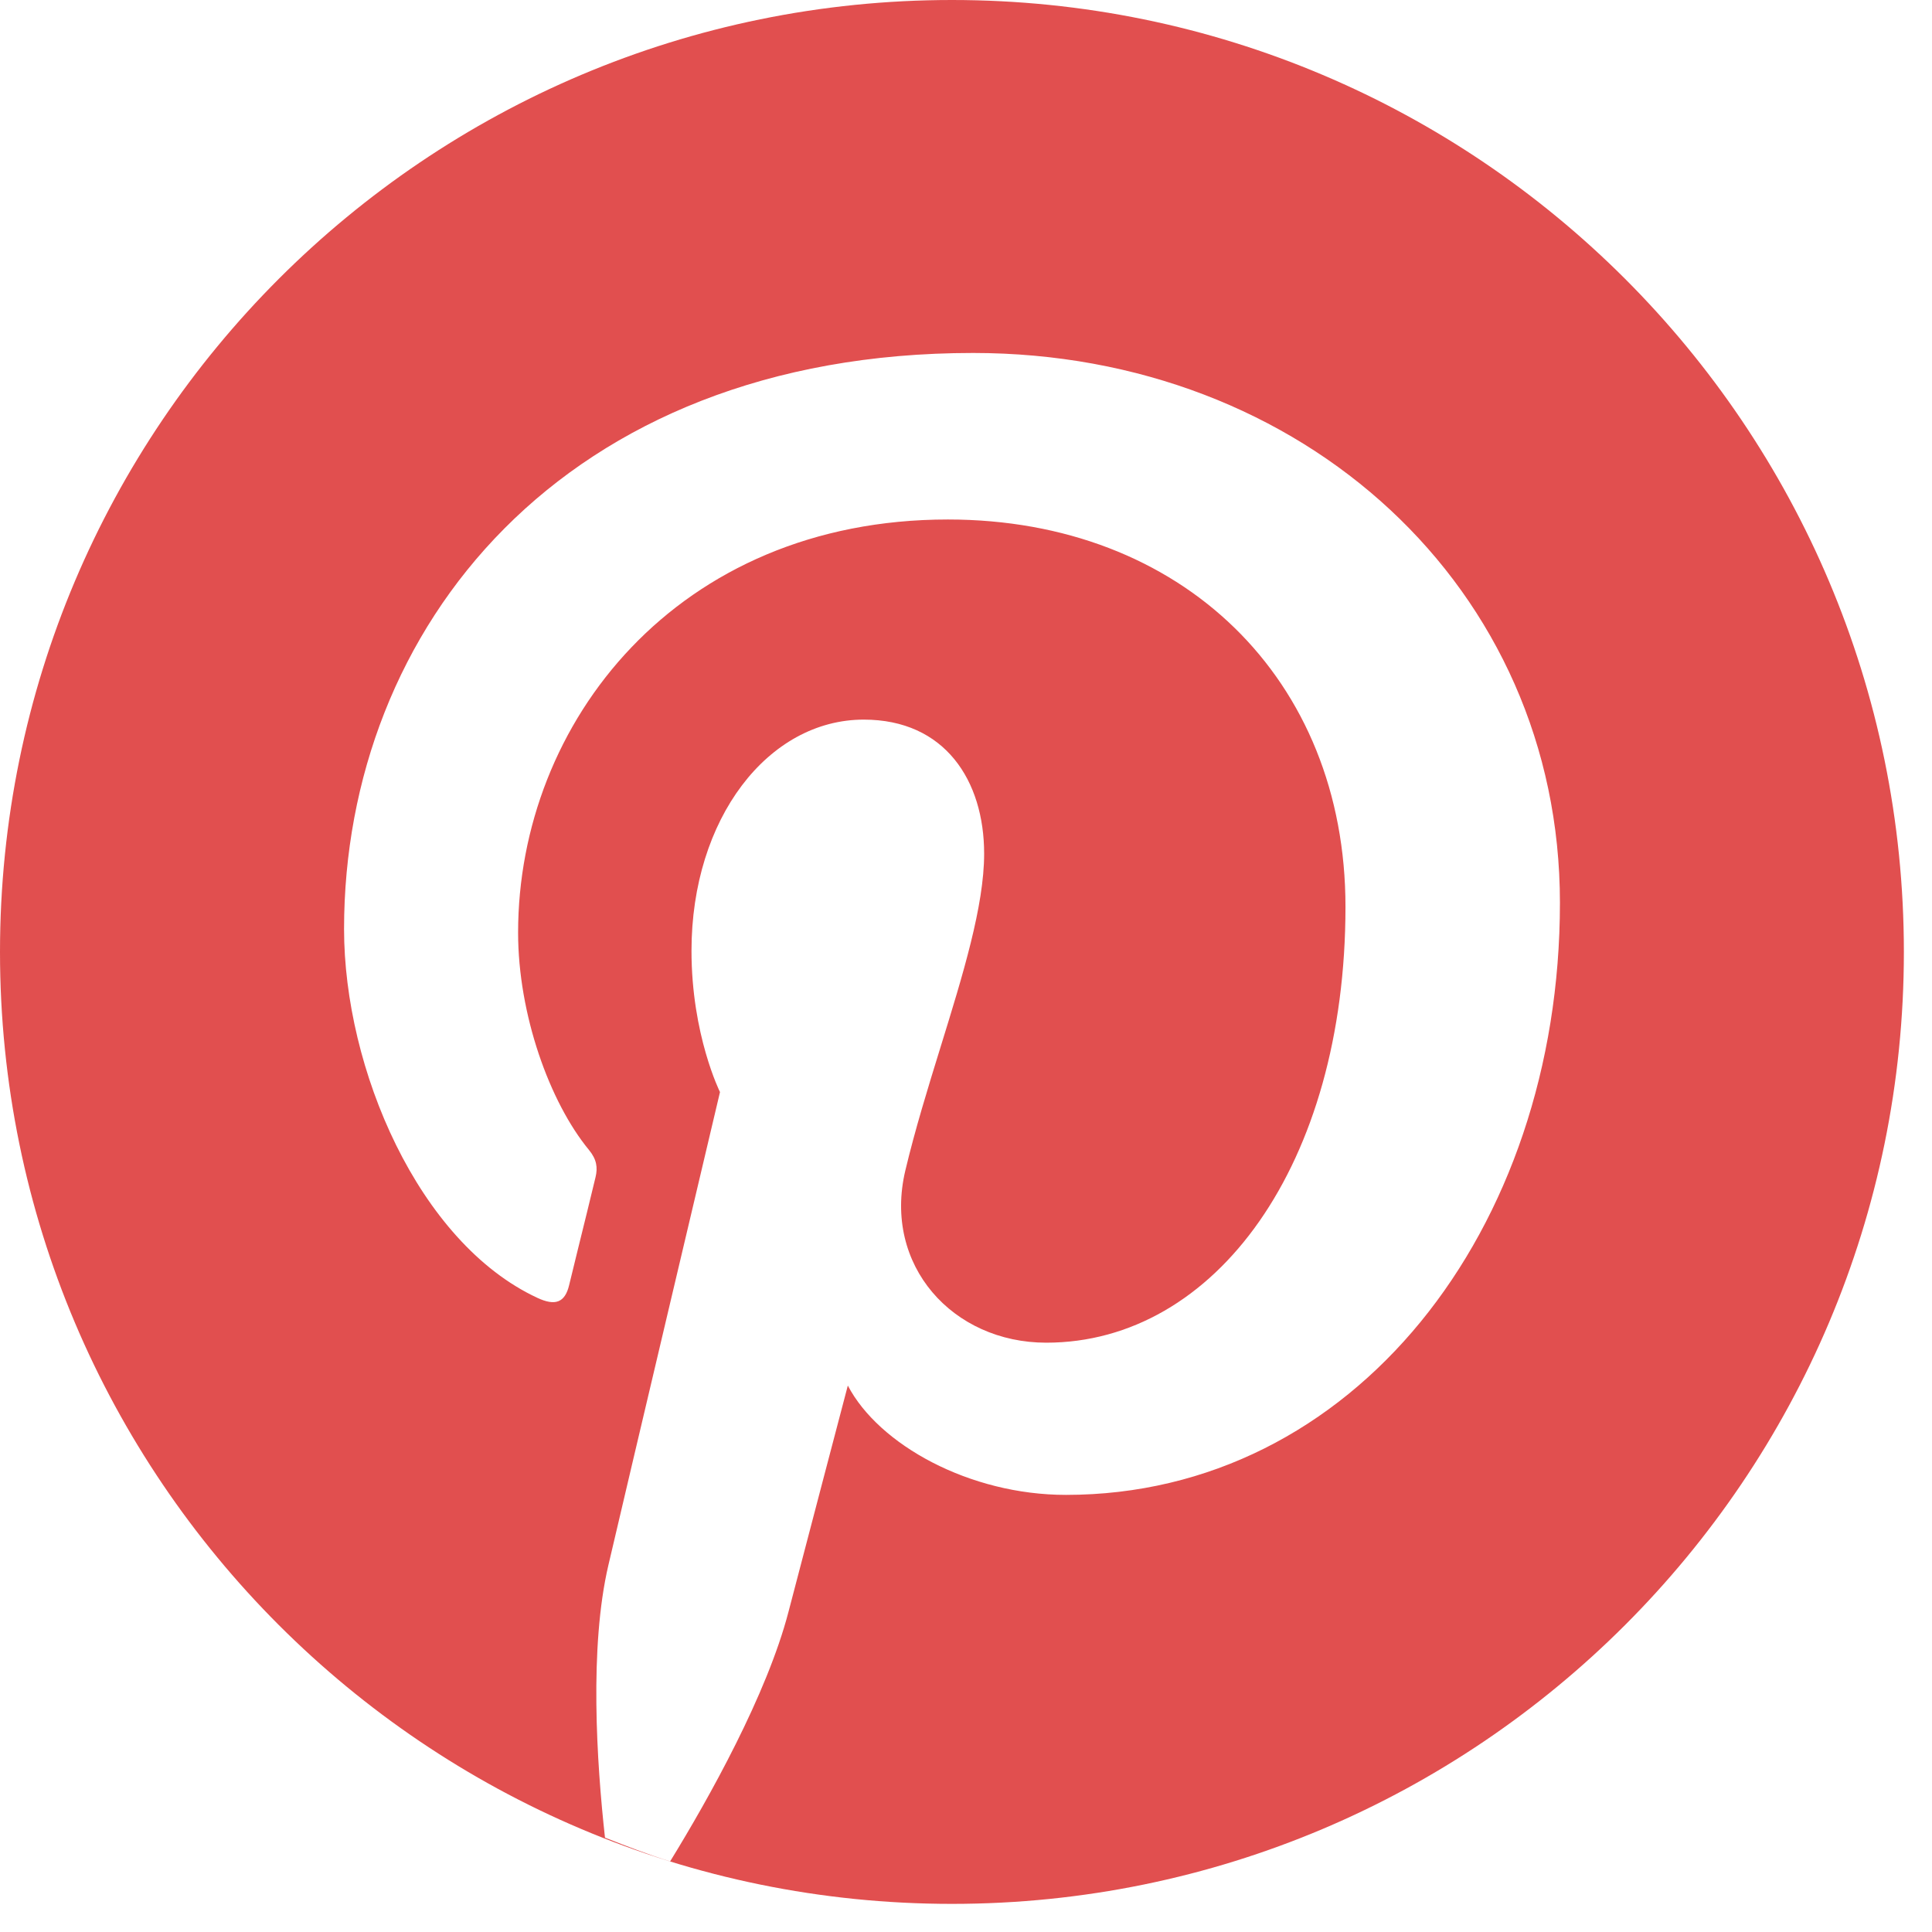
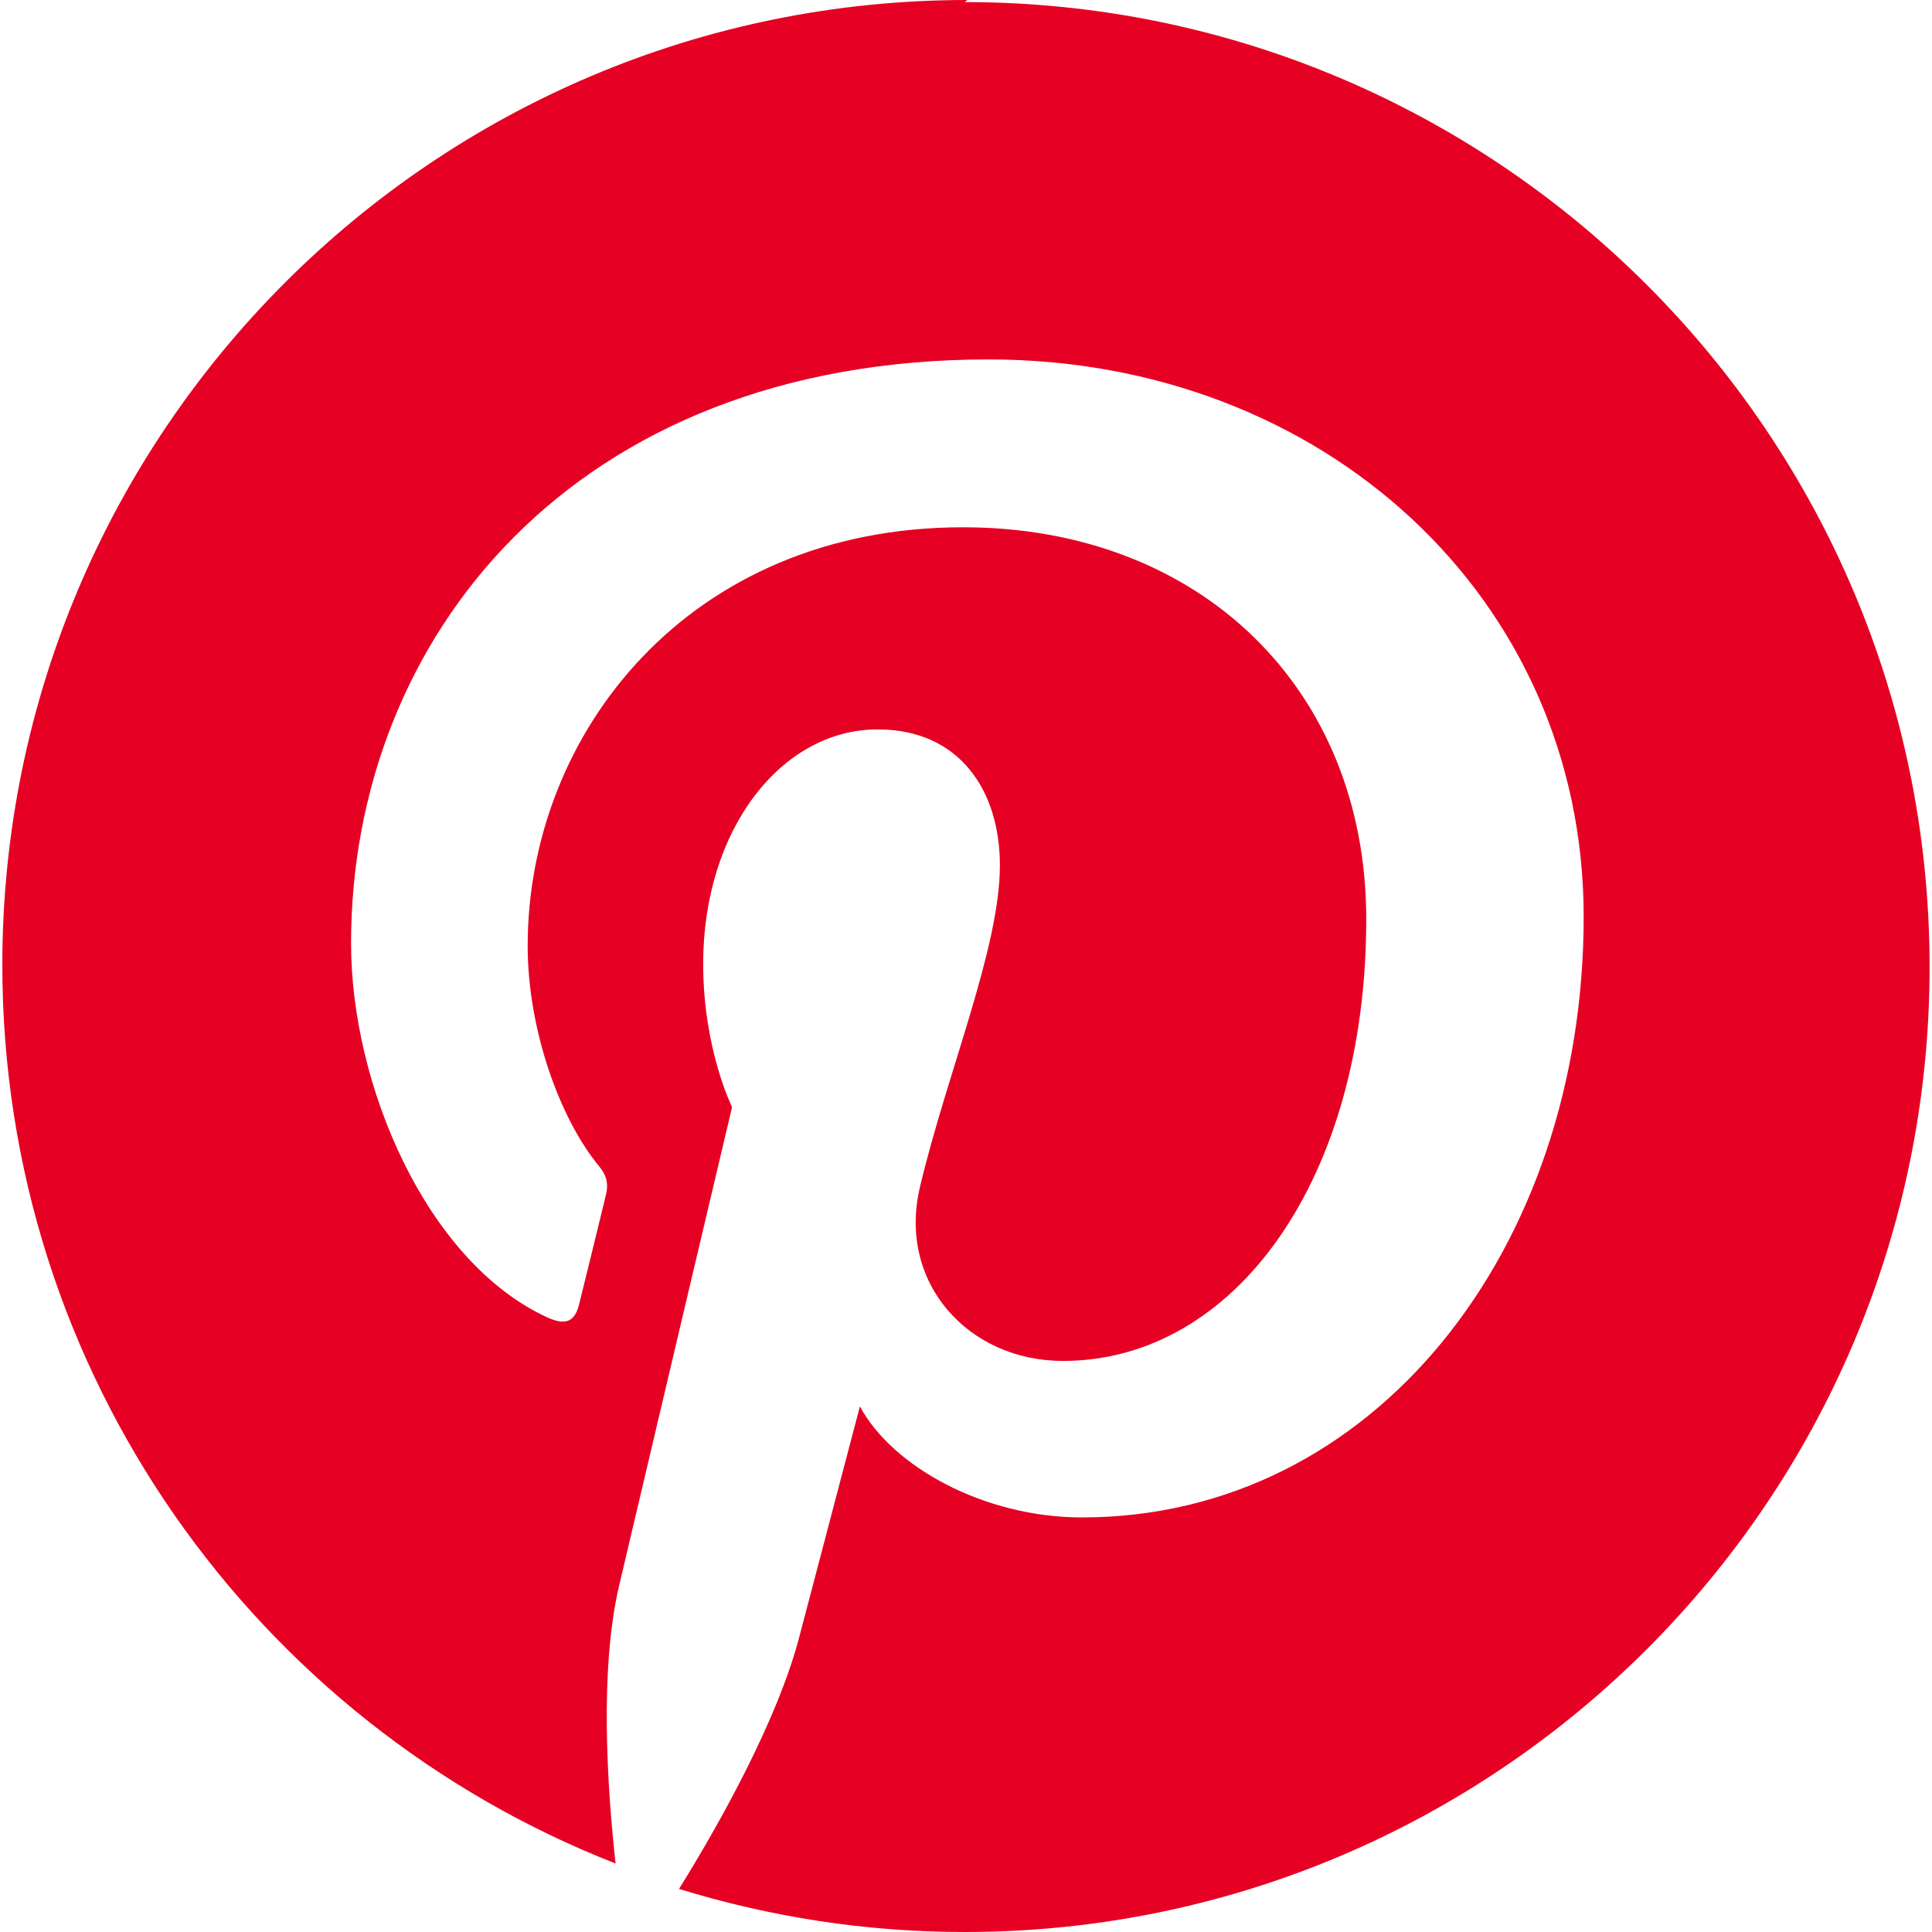
- <svg xmlns="http://www.w3.org/2000/svg" width="36" height="36" viewBox="0 0 36 36" fill="none">
-   <path fill-rule="evenodd" clip-rule="evenodd" d="M35.476 17.738C35.476 27.534 27.534 35.476 17.738 35.476C7.942 35.476 0 27.534 0 17.738C0 7.942 7.942 0 17.738 0C27.534 0 35.476 7.942 35.476 17.738ZM6.411 17.311C6.411 11.716 10.476 6.577 18.132 6.577C24.285 6.577 29.067 10.961 29.067 16.822C29.067 22.936 25.212 27.855 19.862 27.855C18.065 27.855 16.375 26.921 15.798 25.818C15.798 25.818 14.908 29.205 14.692 30.035C14.291 31.575 13.211 33.507 12.487 34.684C12.073 34.556 11.673 34.399 11.273 34.242C11.118 32.84 10.979 30.694 11.336 29.166C11.658 27.783 13.416 20.349 13.416 20.349C13.416 20.349 12.885 19.287 12.885 17.717C12.885 15.25 14.315 13.409 16.095 13.409C17.608 13.409 18.338 14.546 18.338 15.908C18.338 16.881 17.943 18.162 17.526 19.51C17.291 20.27 17.05 21.052 16.869 21.813C16.451 23.579 17.754 25.019 19.495 25.019C22.648 25.019 25.071 21.695 25.071 16.897C25.071 12.65 22.02 9.68 17.663 9.68C12.617 9.68 9.654 13.466 9.654 17.378C9.654 18.902 10.241 20.537 10.974 21.427C11.119 21.603 11.14 21.756 11.097 21.935C11.016 22.275 10.874 22.851 10.761 23.308C10.688 23.604 10.628 23.85 10.605 23.947C10.527 24.272 10.347 24.34 10.012 24.183C7.796 23.152 6.411 19.913 6.411 17.311Z" fill="#E14F4F" />
+ <svg xmlns="http://www.w3.org/2000/svg" fill="#E60023" role="img" viewBox="0 0 24 24">
+   <path d="M12.017 0C5.396 0 .029 5.367.029 11.987c0 5.079 3.158 9.417 7.618 11.162-.105-.949-.199-2.403.041-3.439.219-.937 1.406-5.957 1.406-5.957s-.359-.72-.359-1.781c0-1.663.967-2.911 2.168-2.911 1.024 0 1.518.769 1.518 1.688 0 1.029-.653 2.567-.992 3.992-.285 1.193.6 2.165 1.775 2.165 2.128 0 3.768-2.245 3.768-5.487 0-2.861-2.063-4.869-5.008-4.869-3.41 0-5.409 2.562-5.409 5.199 0 1.033.394 2.143.889 2.741.099.12.112.225.085.345-.09.375-.293 1.199-.334 1.363-.053.225-.172.271-.401.165-1.495-.69-2.433-2.878-2.433-4.646 0-3.776 2.748-7.252 7.92-7.252 4.158 0 7.392 2.967 7.392 6.923 0 4.135-2.607 7.462-6.233 7.462-1.214 0-2.354-.629-2.758-1.379l-.749 2.848c-.269 1.045-1.004 2.352-1.498 3.146 1.123.345 2.306.535 3.55.535 6.607 0 11.985-5.365 11.985-11.987C23.97 5.39 18.592.026 11.985.026L12.017 0z" />
</svg>
